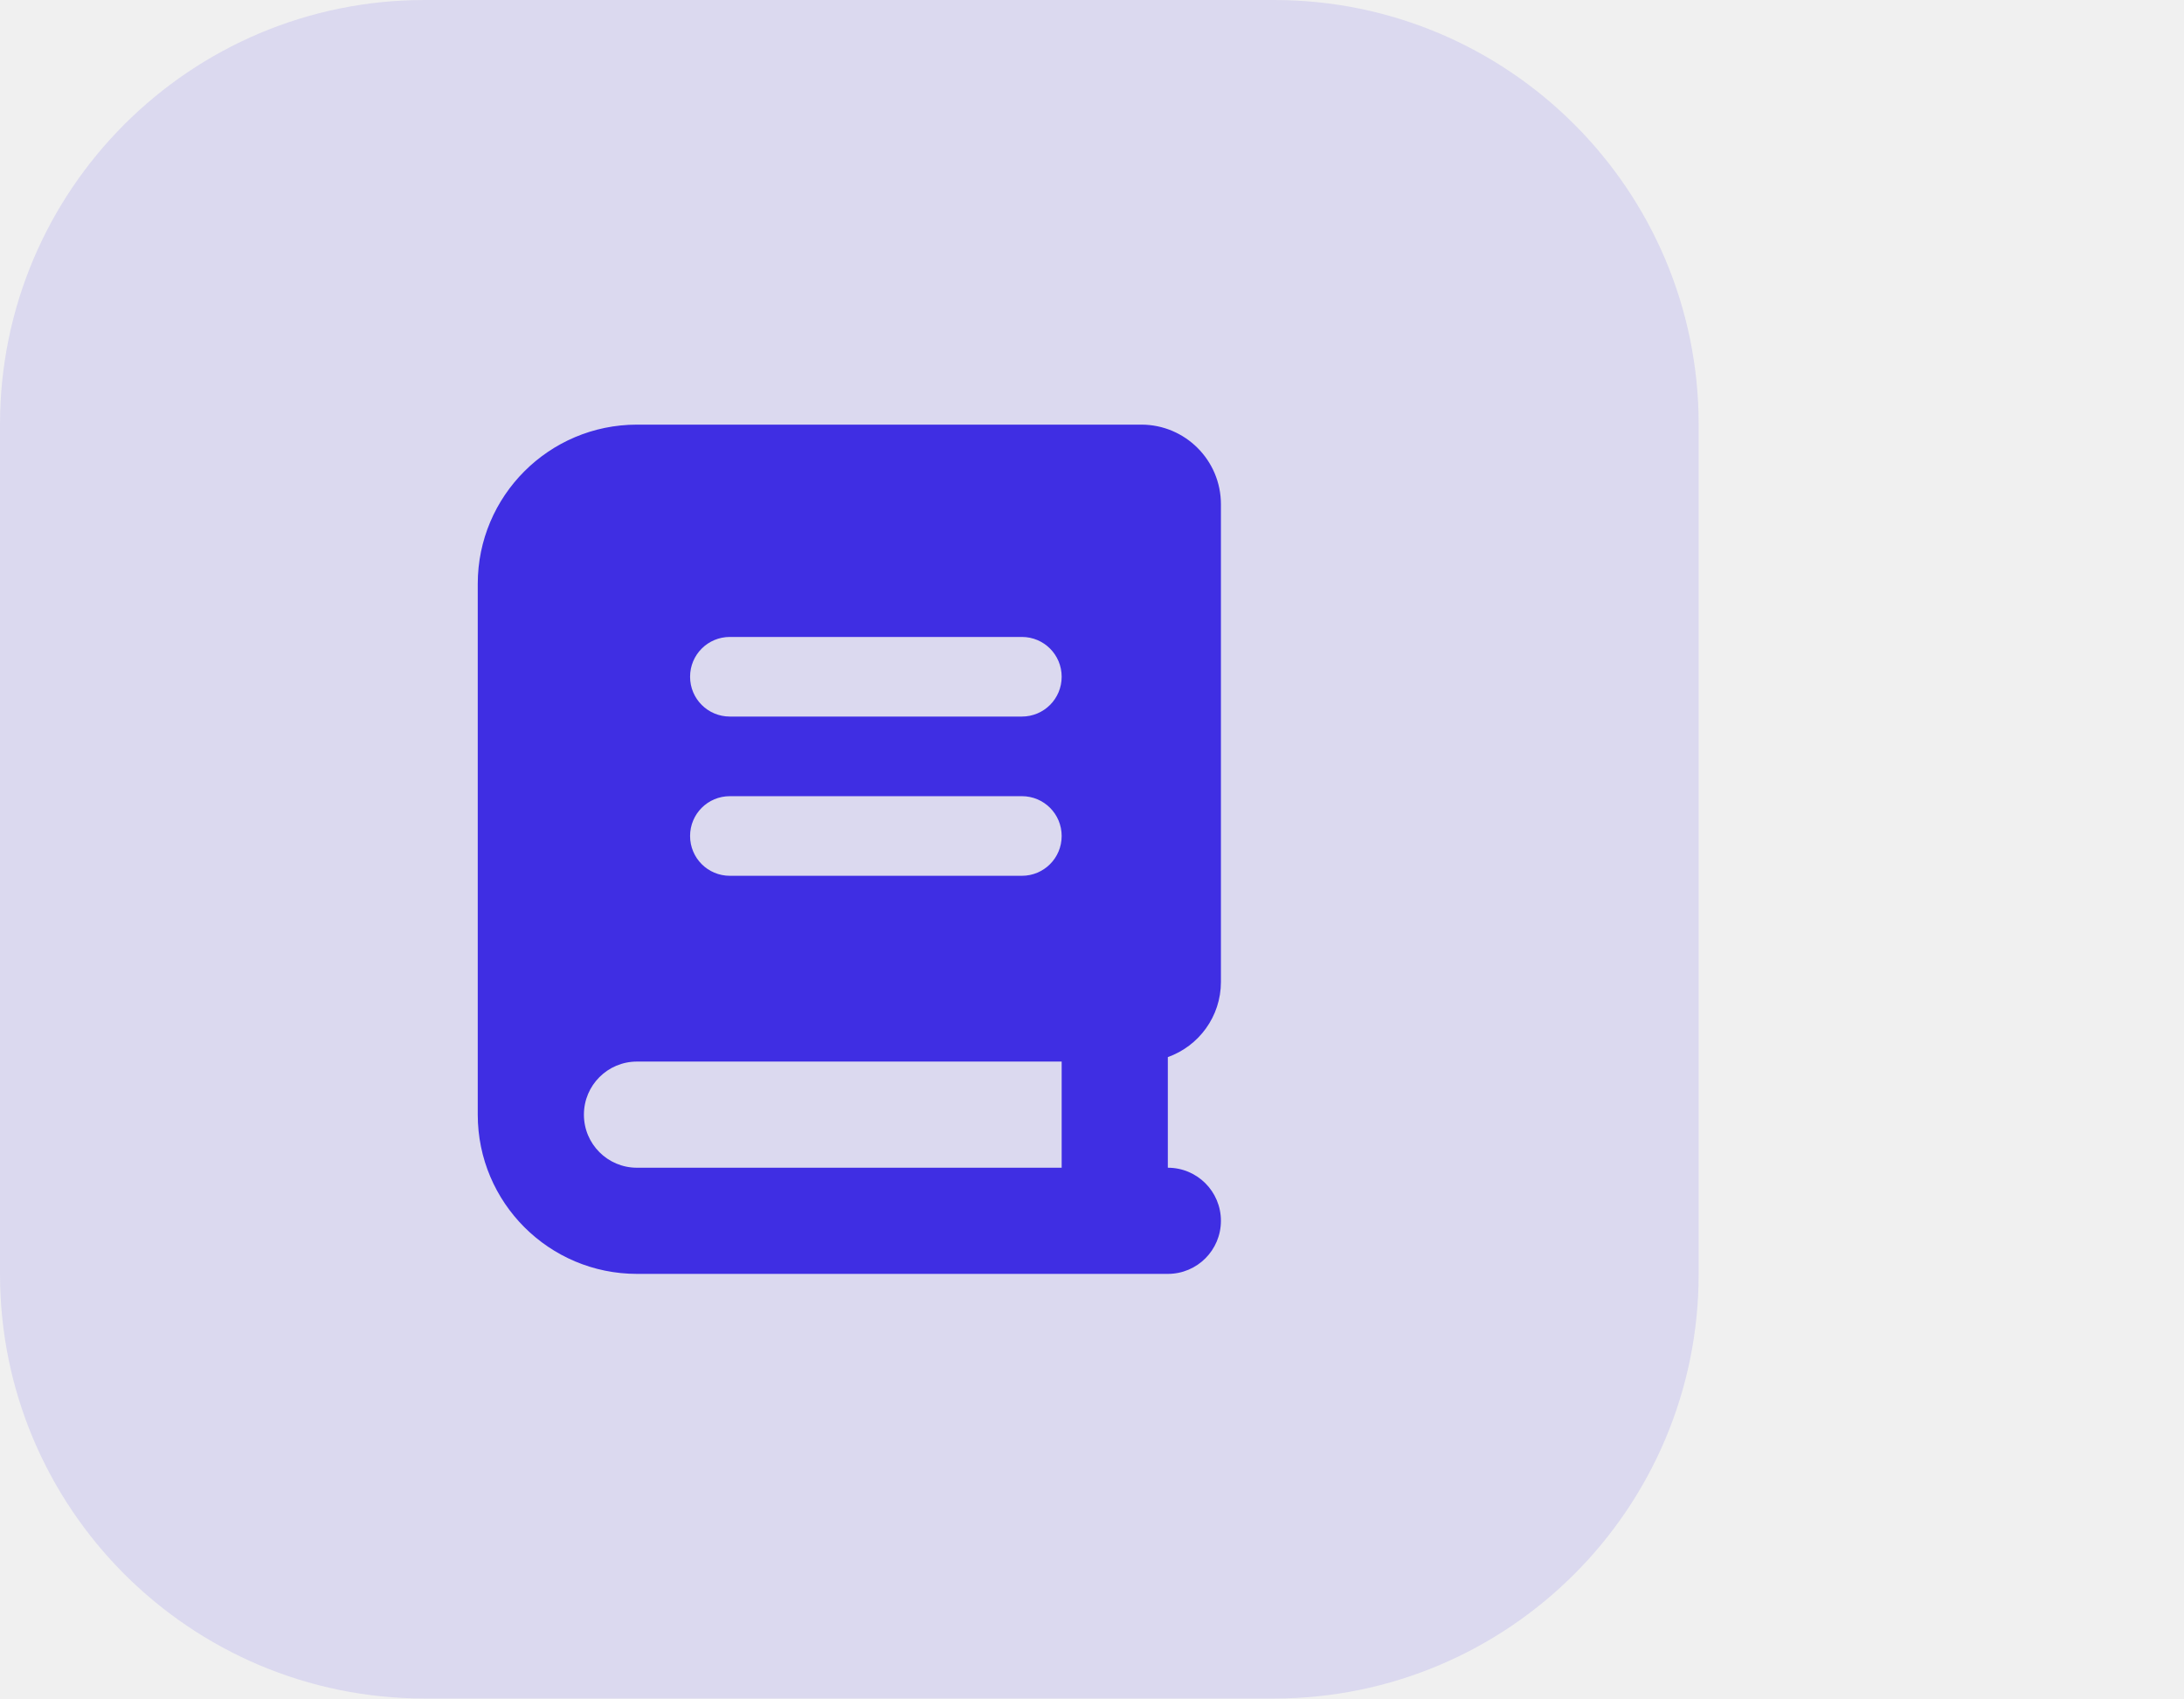
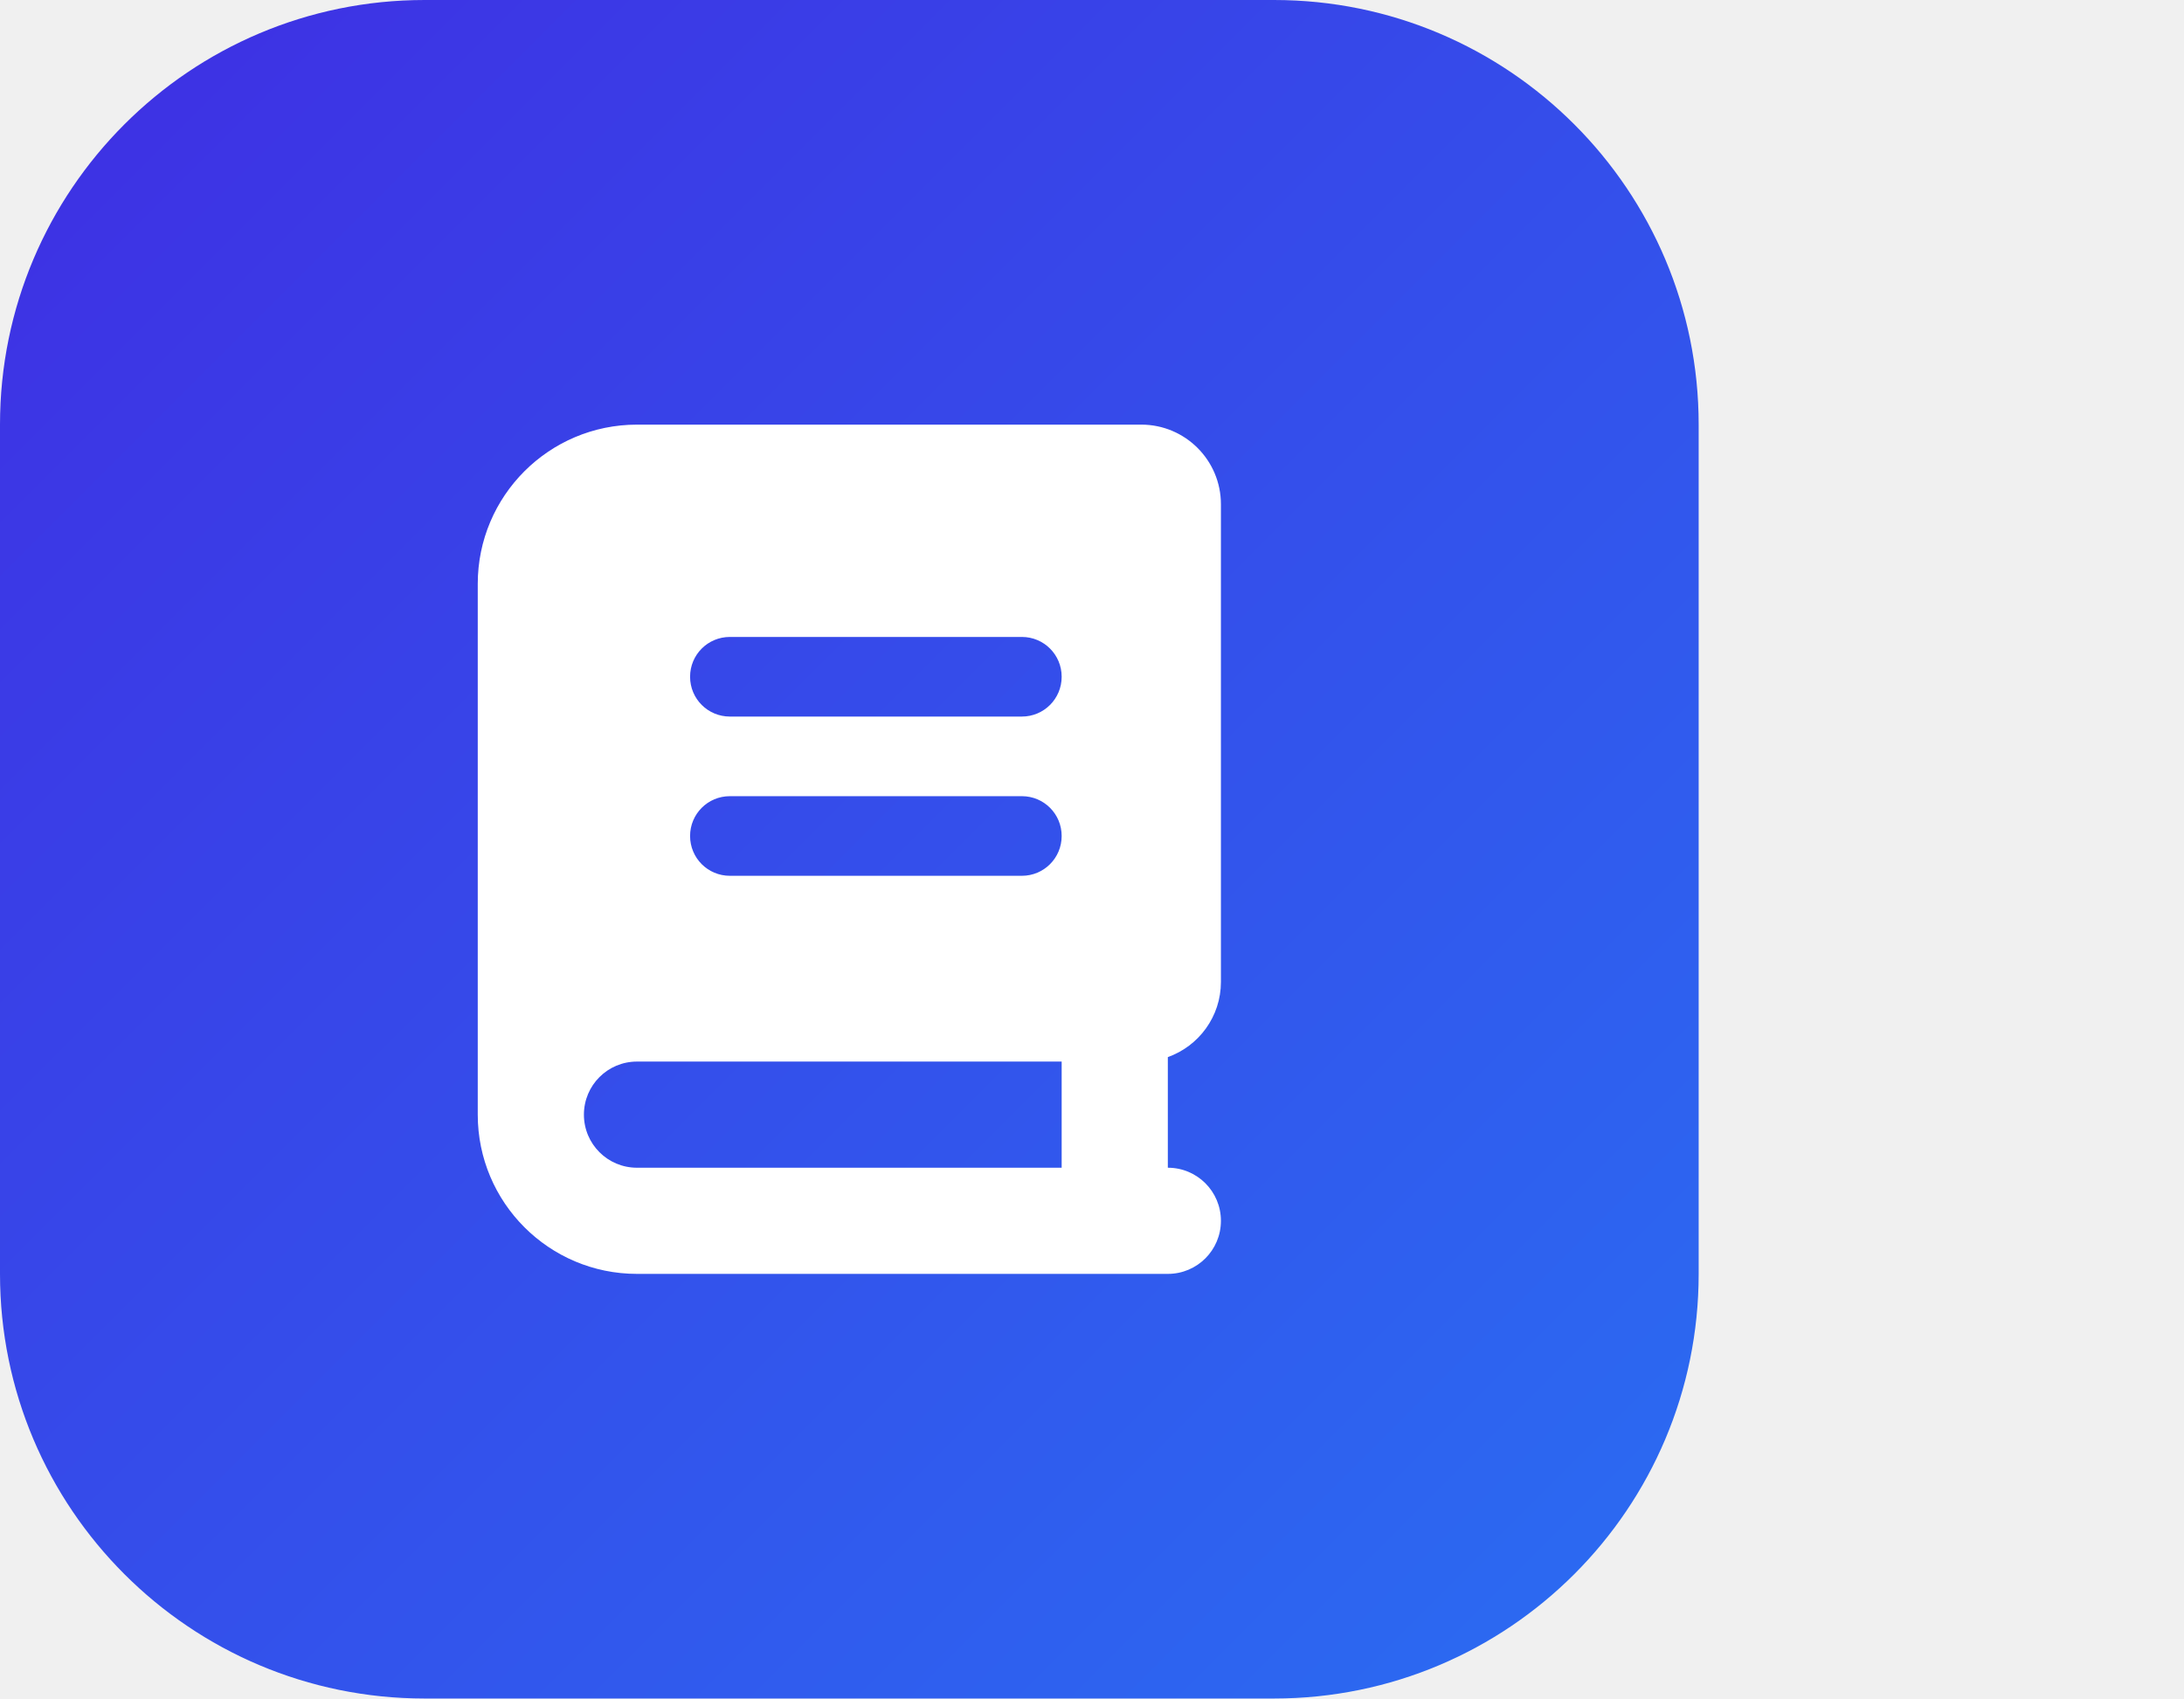
<svg xmlns="http://www.w3.org/2000/svg" width="36" height="28" viewBox="0 0 36 28" role="img" aria-label="book">
-   <defs />
-   <rect width="28" height="28" rx="7" fill="#3f2ee3" fill-opacity="0.12" />
+   <defs>
+     <linearGradient id="card" x1="0" y1="0" x2="1" y2="1">
+       <stop offset="0" stop-color="#3f2ee3" />
+       <stop offset="1" stop-color="#2a6df2" />
+     </linearGradient>
+   </defs>
+   <rect width="28" height="28" rx="7" fill="url(#card)" fill-opacity="1" />
  <svg x="7.875" y="7" width="12.25" height="14" viewBox="0 0 448 512">
-     <path fill="#3f2ee3" d="M384 512L96 512c-53 0-96-43-96-96L0 96C0 43 43 0 96 0L400 0c26.5 0 48 21.5 48 48l0 288c0 20.9-13.4 38.7-32 45.3l0 66.7c17.7 0 32 14.3 32 32s-14.3 32-32 32l-32 0zM96 384c-17.7 0-32 14.3-32 32s14.3 32 32 32l256 0 0-64-256 0zm32-232c0 13.3 10.7 24 24 24l176 0c13.3 0 24-10.7 24-24s-10.7-24-24-24l-176 0c-13.3 0-24 10.7-24 24zm24 72c-13.3 0-24 10.7-24 24s10.7 24 24 24l176 0c13.3 0 24-10.7 24-24s-10.7-24-24-24l-176 0z" />
+     <path fill="#ffffff" d="M384 512L96 512c-53 0-96-43-96-96L0 96C0 43 43 0 96 0L400 0c26.5 0 48 21.5 48 48l0 288c0 20.9-13.4 38.7-32 45.3l0 66.7c17.7 0 32 14.3 32 32s-14.3 32-32 32l-32 0zM96 384c-17.7 0-32 14.3-32 32s14.3 32 32 32l256 0 0-64-256 0zm32-232c0 13.3 10.7 24 24 24l176 0c13.3 0 24-10.7 24-24s-10.7-24-24-24l-176 0c-13.3 0-24 10.7-24 24zm24 72c-13.3 0-24 10.7-24 24s10.7 24 24 24l176 0c13.3 0 24-10.7 24-24s-10.7-24-24-24l-176 0z" />
  </svg>
</svg>
